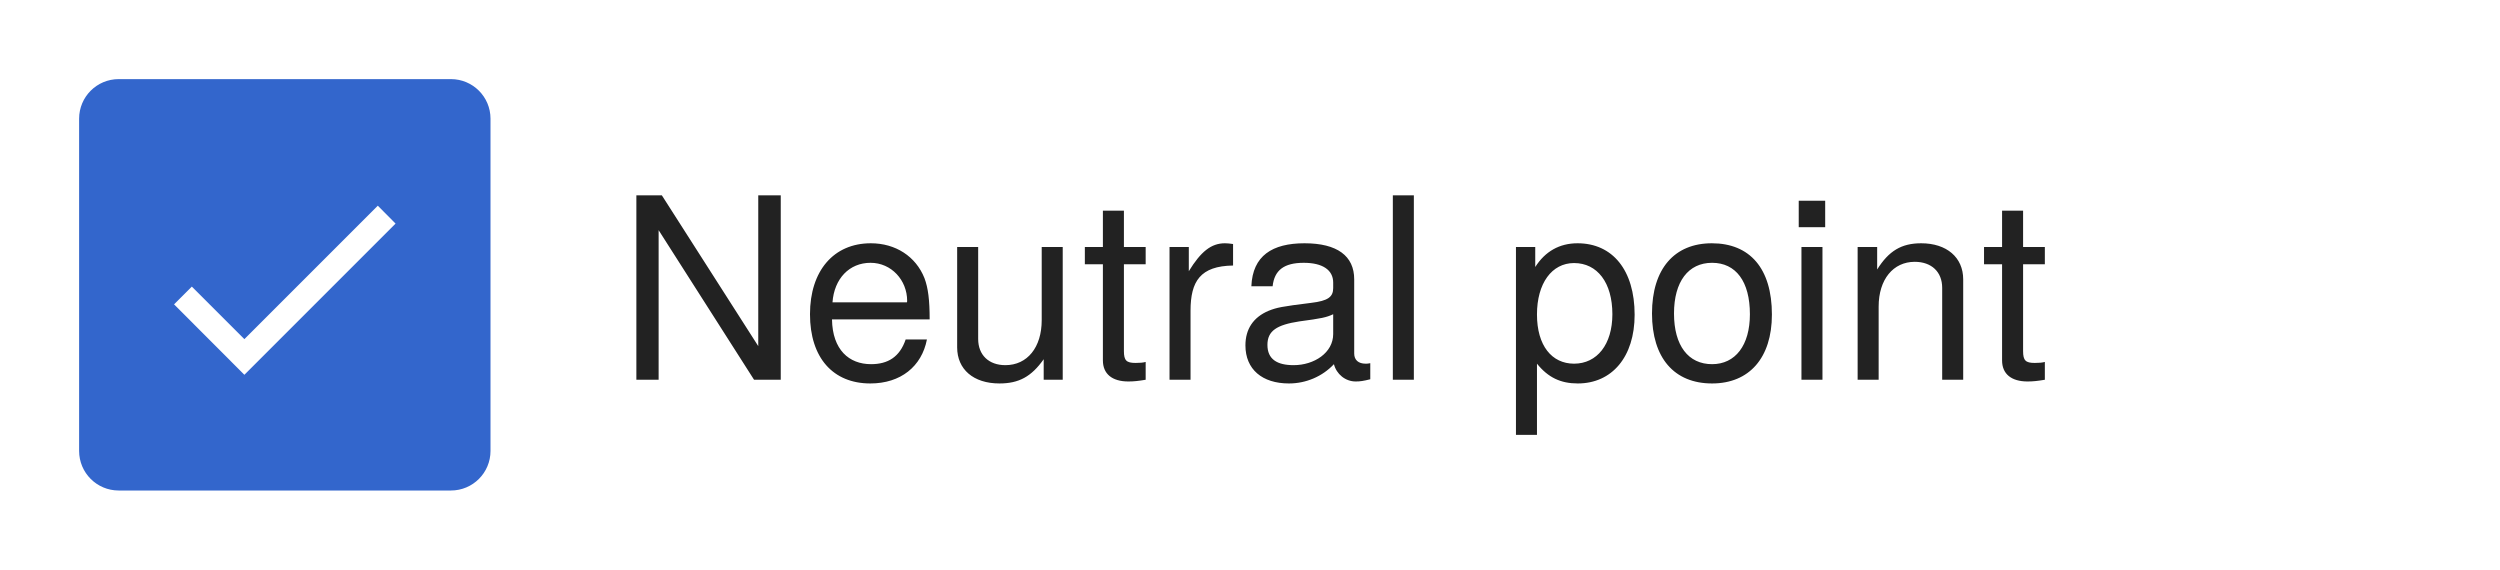
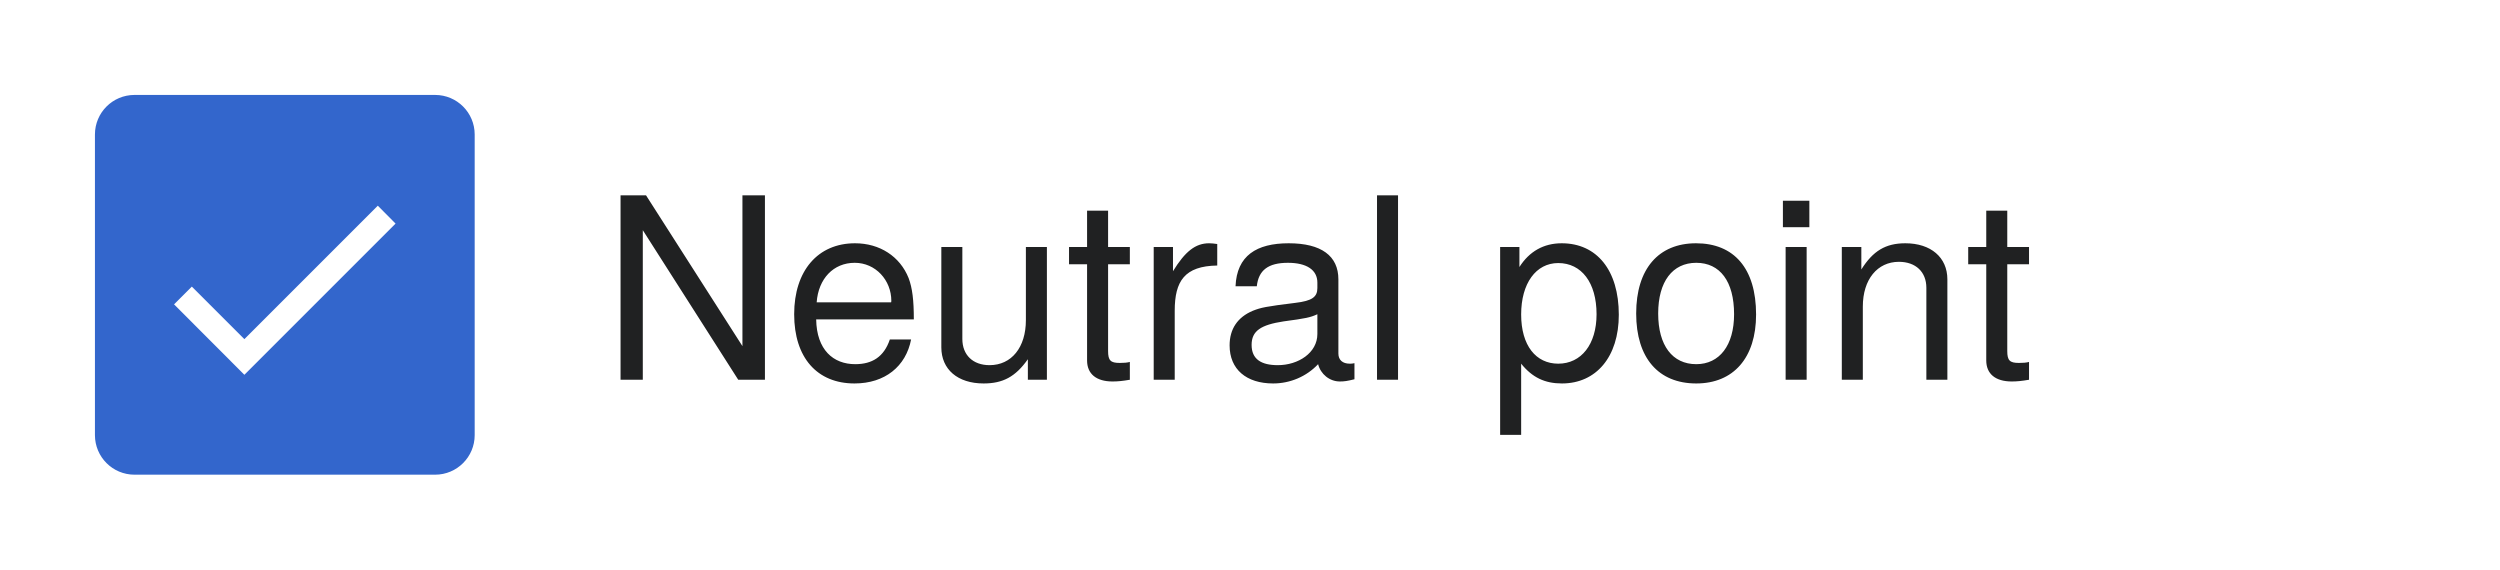
<svg xmlns="http://www.w3.org/2000/svg" width="158" height="36" viewBox="0 0 158 36">
-   <g fill="none" fill-rule="evenodd">
-     <path fill="#FFF" d="M-5514-254H9206v3264H-5514z" />
-     <text fill="#222" font-family="HelveticaNeue, Helvetica Neue, sans-serif" font-size="16" transform="translate(6 1)">
-       <tspan x="33" y="23">Neutral point</tspan>
-     </text>
-     <g transform="translate(6 6)">
-       <rect width="25" height="25" x="-.5" y="-.5" fill="#36C" stroke="#36C" rx="2" />
-       <path fill="#FFF" fill-rule="nonzero" d="M9.444 15.433l-3.321-3.32L5 13.235l4.444 4.452L19 8.131 17.877 7z" />
-     </g>
-     <g transform="translate(-282 2)">
-       <text fill="#222" font-family="HelveticaNeue, Helvetica Neue, sans-serif" font-size="16">
-         <tspan x="33" y="22">Neutral point</tspan>
-       </text>
-       <rect width="25" height="25" x="-.5" y="-.5" fill="#FFF" stroke="#72777D" rx="2" transform="translate(0 4)" />
+   <g id="Artboard-page" fill="none" fill-rule="evenodd" stroke="none" stroke-width="1">
+     <g id="WikimediaUI-components_overview" transform="translate(-5514 -254)">
+       <path fill="#FFF" d="M0 0h14720v3264H0z" />
+       <g id="CHECKBOX-DESKTOP" transform="translate(5038 186)">
+         <g id="Checkbox-X" transform="translate(2 69)">
+           <g id="Checkbox-/-:checked-/-!default" transform="translate(480)">
+             <text id="Label" fill="#202122" font-family="HelveticaNeue, Helvetica Neue, sans-serif" font-size="16" font-weight="normal">
+               <tspan x="32" y="23">Neutral point</tspan>
+             </text>
+             <g id="Checkbox" fill-rule="evenodd" stroke-width="1" transform="translate(0 5)">
+               <rect id="checkbox" width="23" height="23" x=".5" y=".5" fill="#36C" stroke="#36C" rx="2" />
+               <g id="Icon-/-Checkbox-checkmark" fill="#FFF" fill-rule="nonzero" transform="translate(5 7)">
+                 <path id="Shape" d="M4.444 8.433l-3.321-3.32L0 6.235l4.444 4.452L14 1.131 12.877 0z" />
+               </g>
+             </g>
+           </g>
+           <g id="Checkbox-/-!default" transform="translate(192 1)">
+             <text id="Label" fill="#202122" font-family="HelveticaNeue, Helvetica Neue, sans-serif" font-size="16" font-weight="normal">
+               <tspan x="32" y="22">Neutral point</tspan>
+             </text>
+             <rect id="checkbox" width="23" height="23" x=".5" y="4.5" fill="#FFF" fill-rule="evenodd" stroke="#72777D" stroke-width="1" rx="2" />
+           </g>
+         </g>
+       </g>
    </g>
  </g>
</svg>
